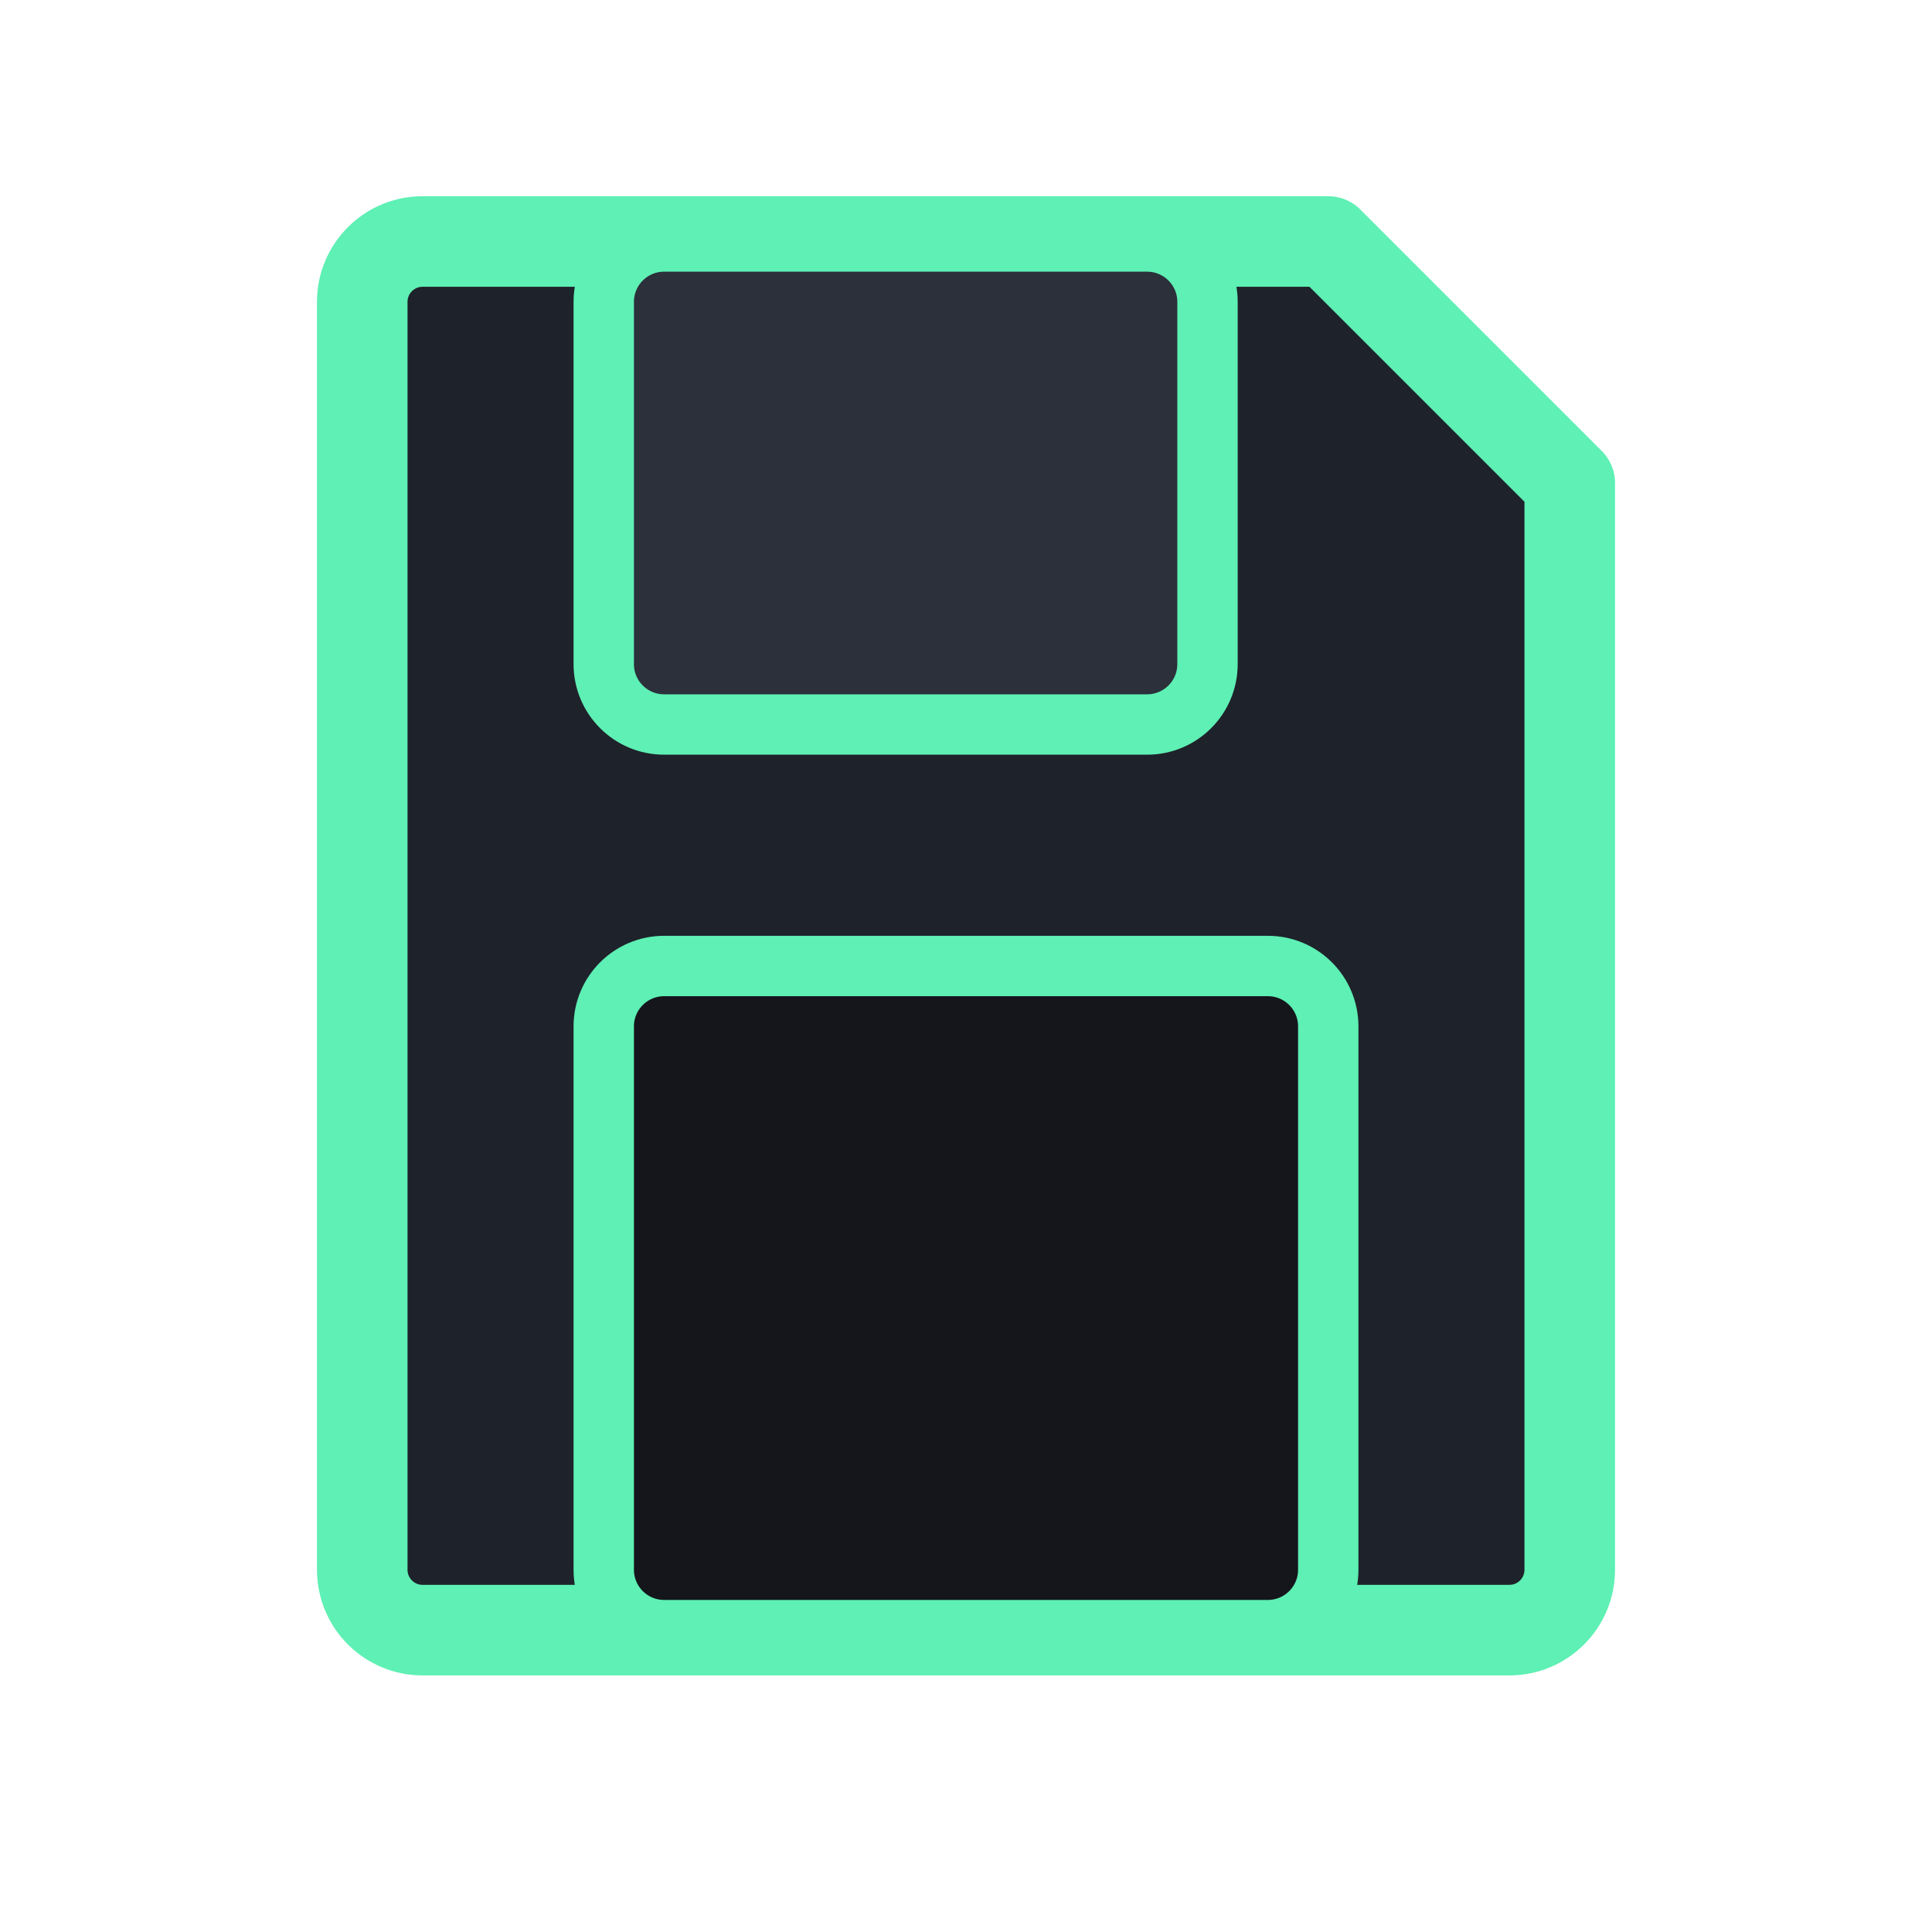
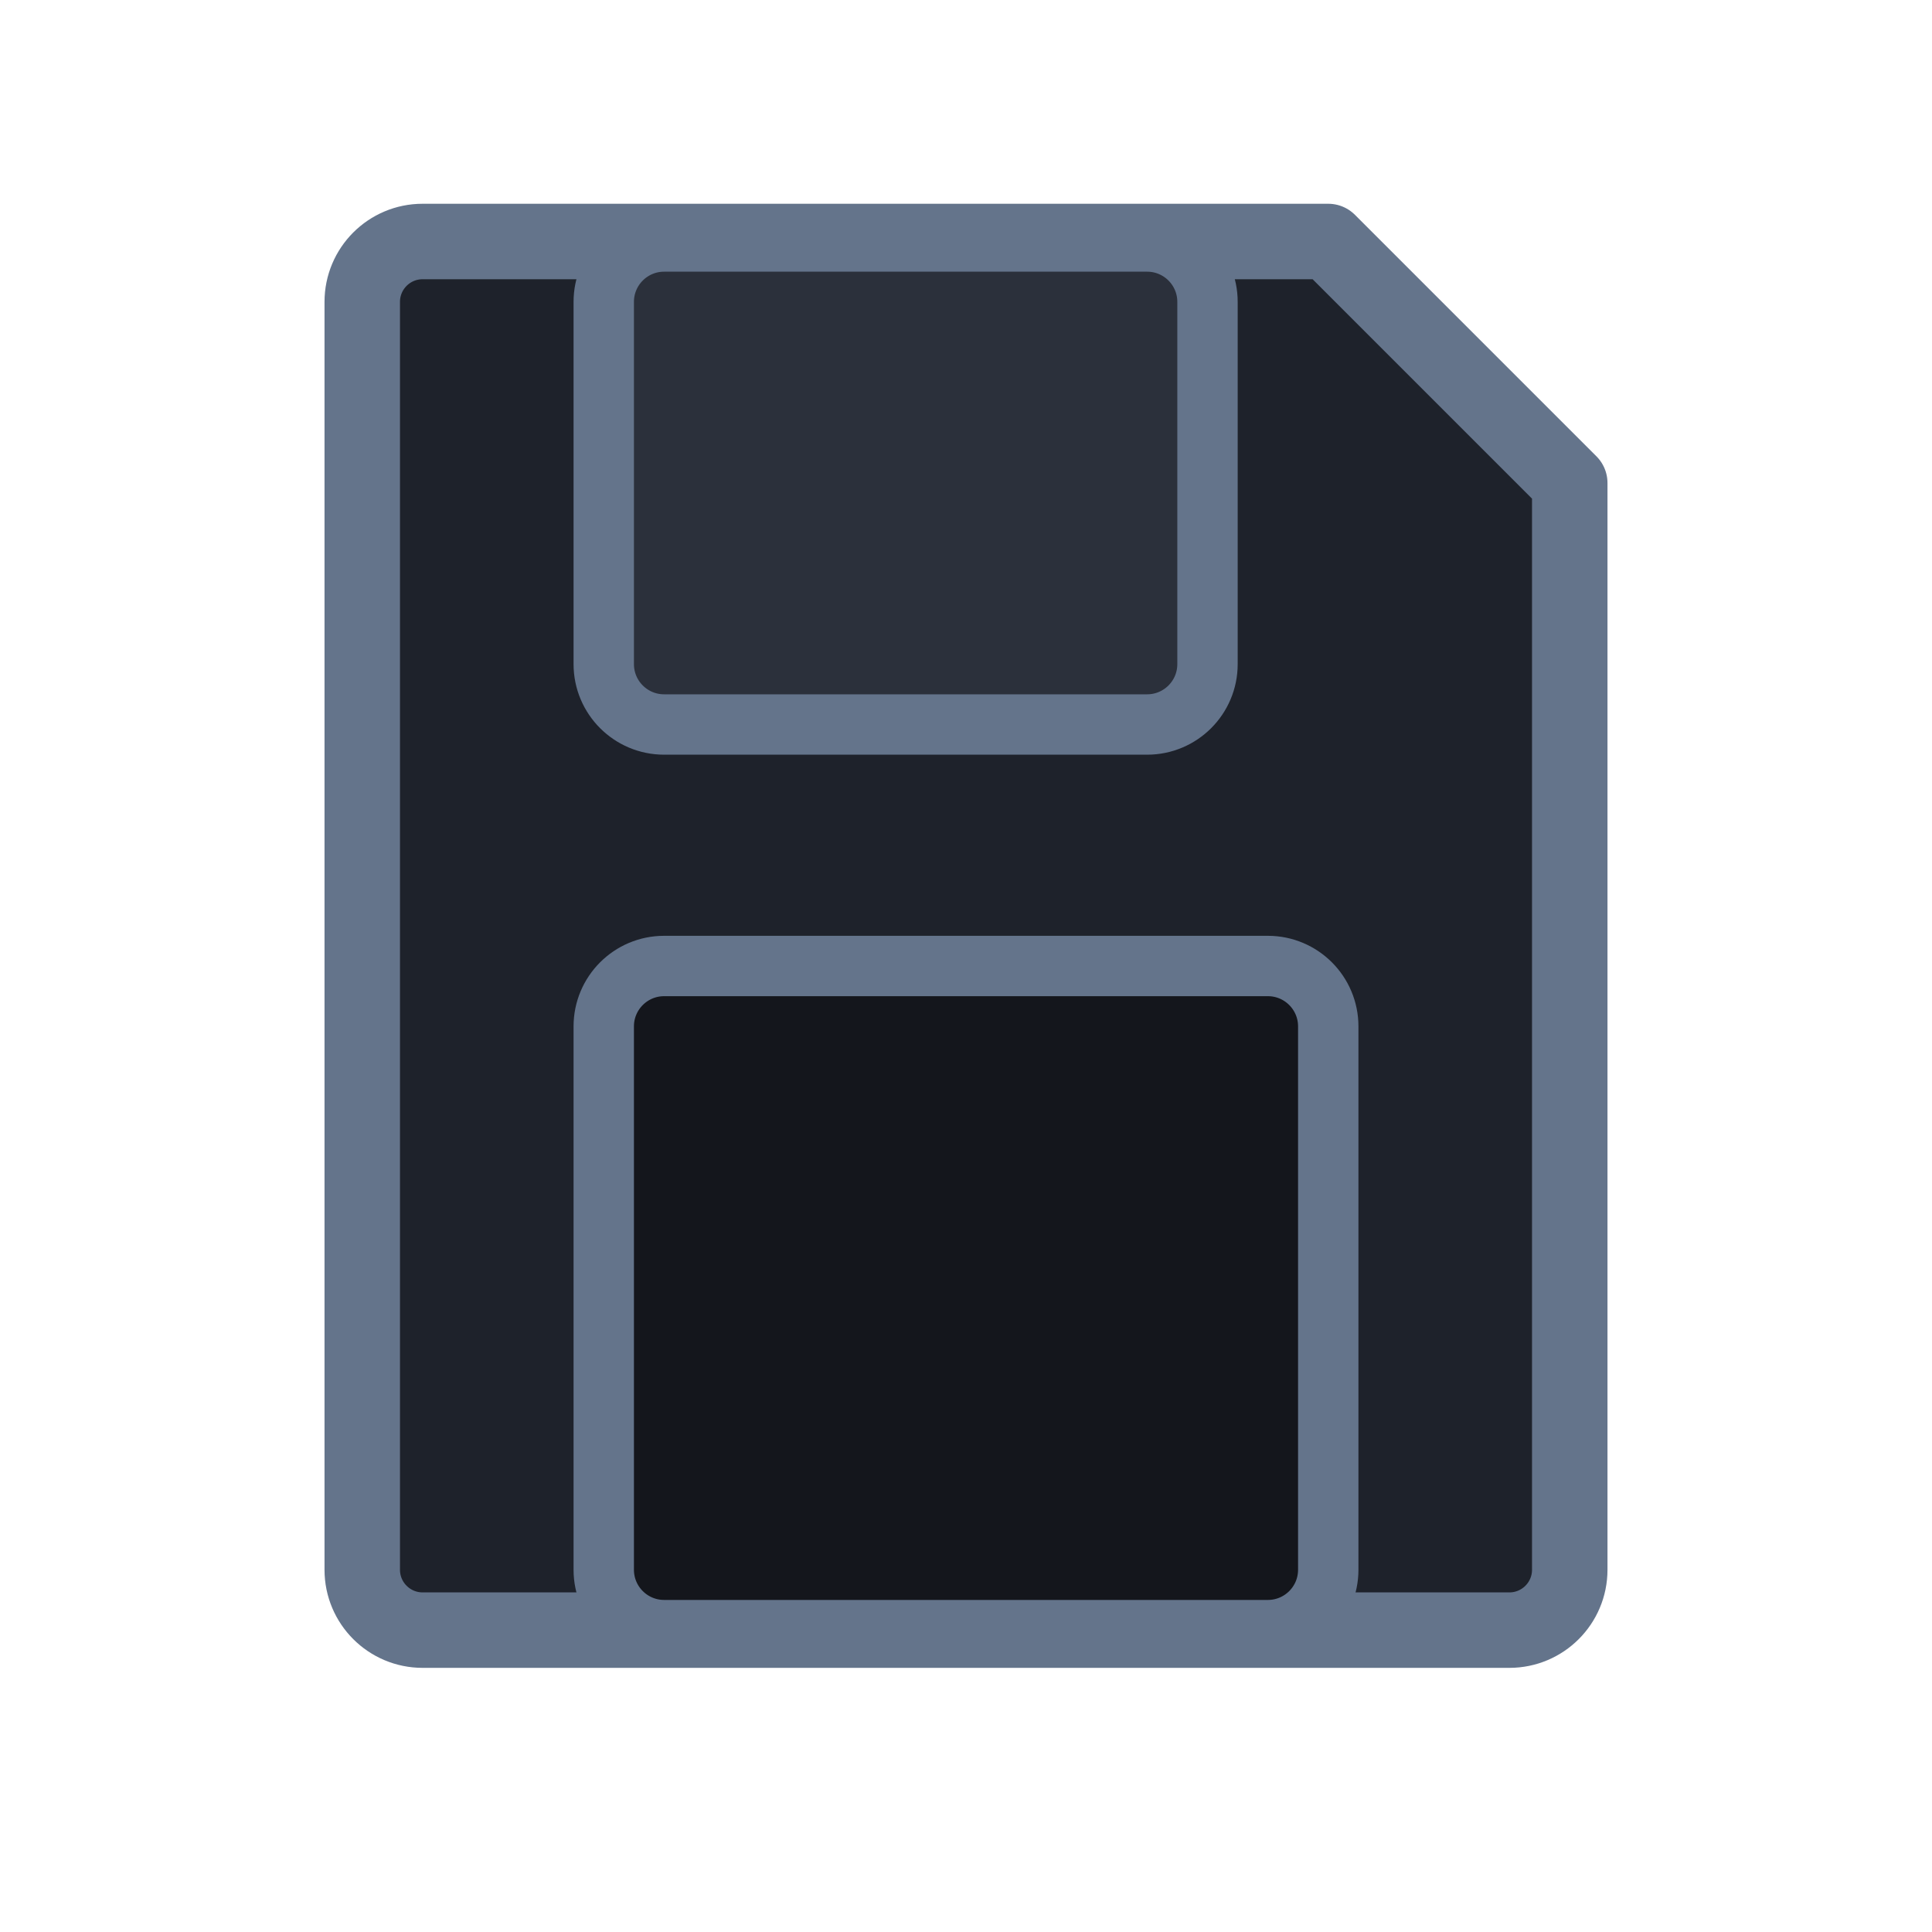
<svg xmlns="http://www.w3.org/2000/svg" width="64" height="64" viewBox="0 0 64 64" fill="none">
-   <path d="M12 10C12 8.895 12.895 8 14 8H44L52 16V52C52 53.105 51.105 54 50 54H14C12.895 54 12 53.105 12 52V10Z" fill="#1E222B" stroke="#5EF0B4" stroke-width="3" stroke-linejoin="round" />
-   <rect x="20" y="8" width="20" height="16" rx="2" fill="#2B303B" stroke="#5EF0B4" stroke-width="2" />
-   <rect x="20" y="32" width="24" height="22" rx="2" fill="#14161C" stroke="#5EF0B4" stroke-width="2" />
+   <path d="M12 10C12 8.895 12.895 8 14 8H44L52 16V52C52 53.105 51.105 54 50 54H14C12.895 54 12 53.105 12 52V10Z" fill="#1E222B" stroke="#64748B" stroke-width="2.5" stroke-linejoin="round" />
+   <rect x="20" y="8" width="20" height="16" rx="2" fill="#2B303B" stroke="#64748B" stroke-width="2" />
+   <rect x="20" y="32" width="24" height="22" rx="2" fill="#14161C" stroke="#64748B" stroke-width="2" />
</svg>
